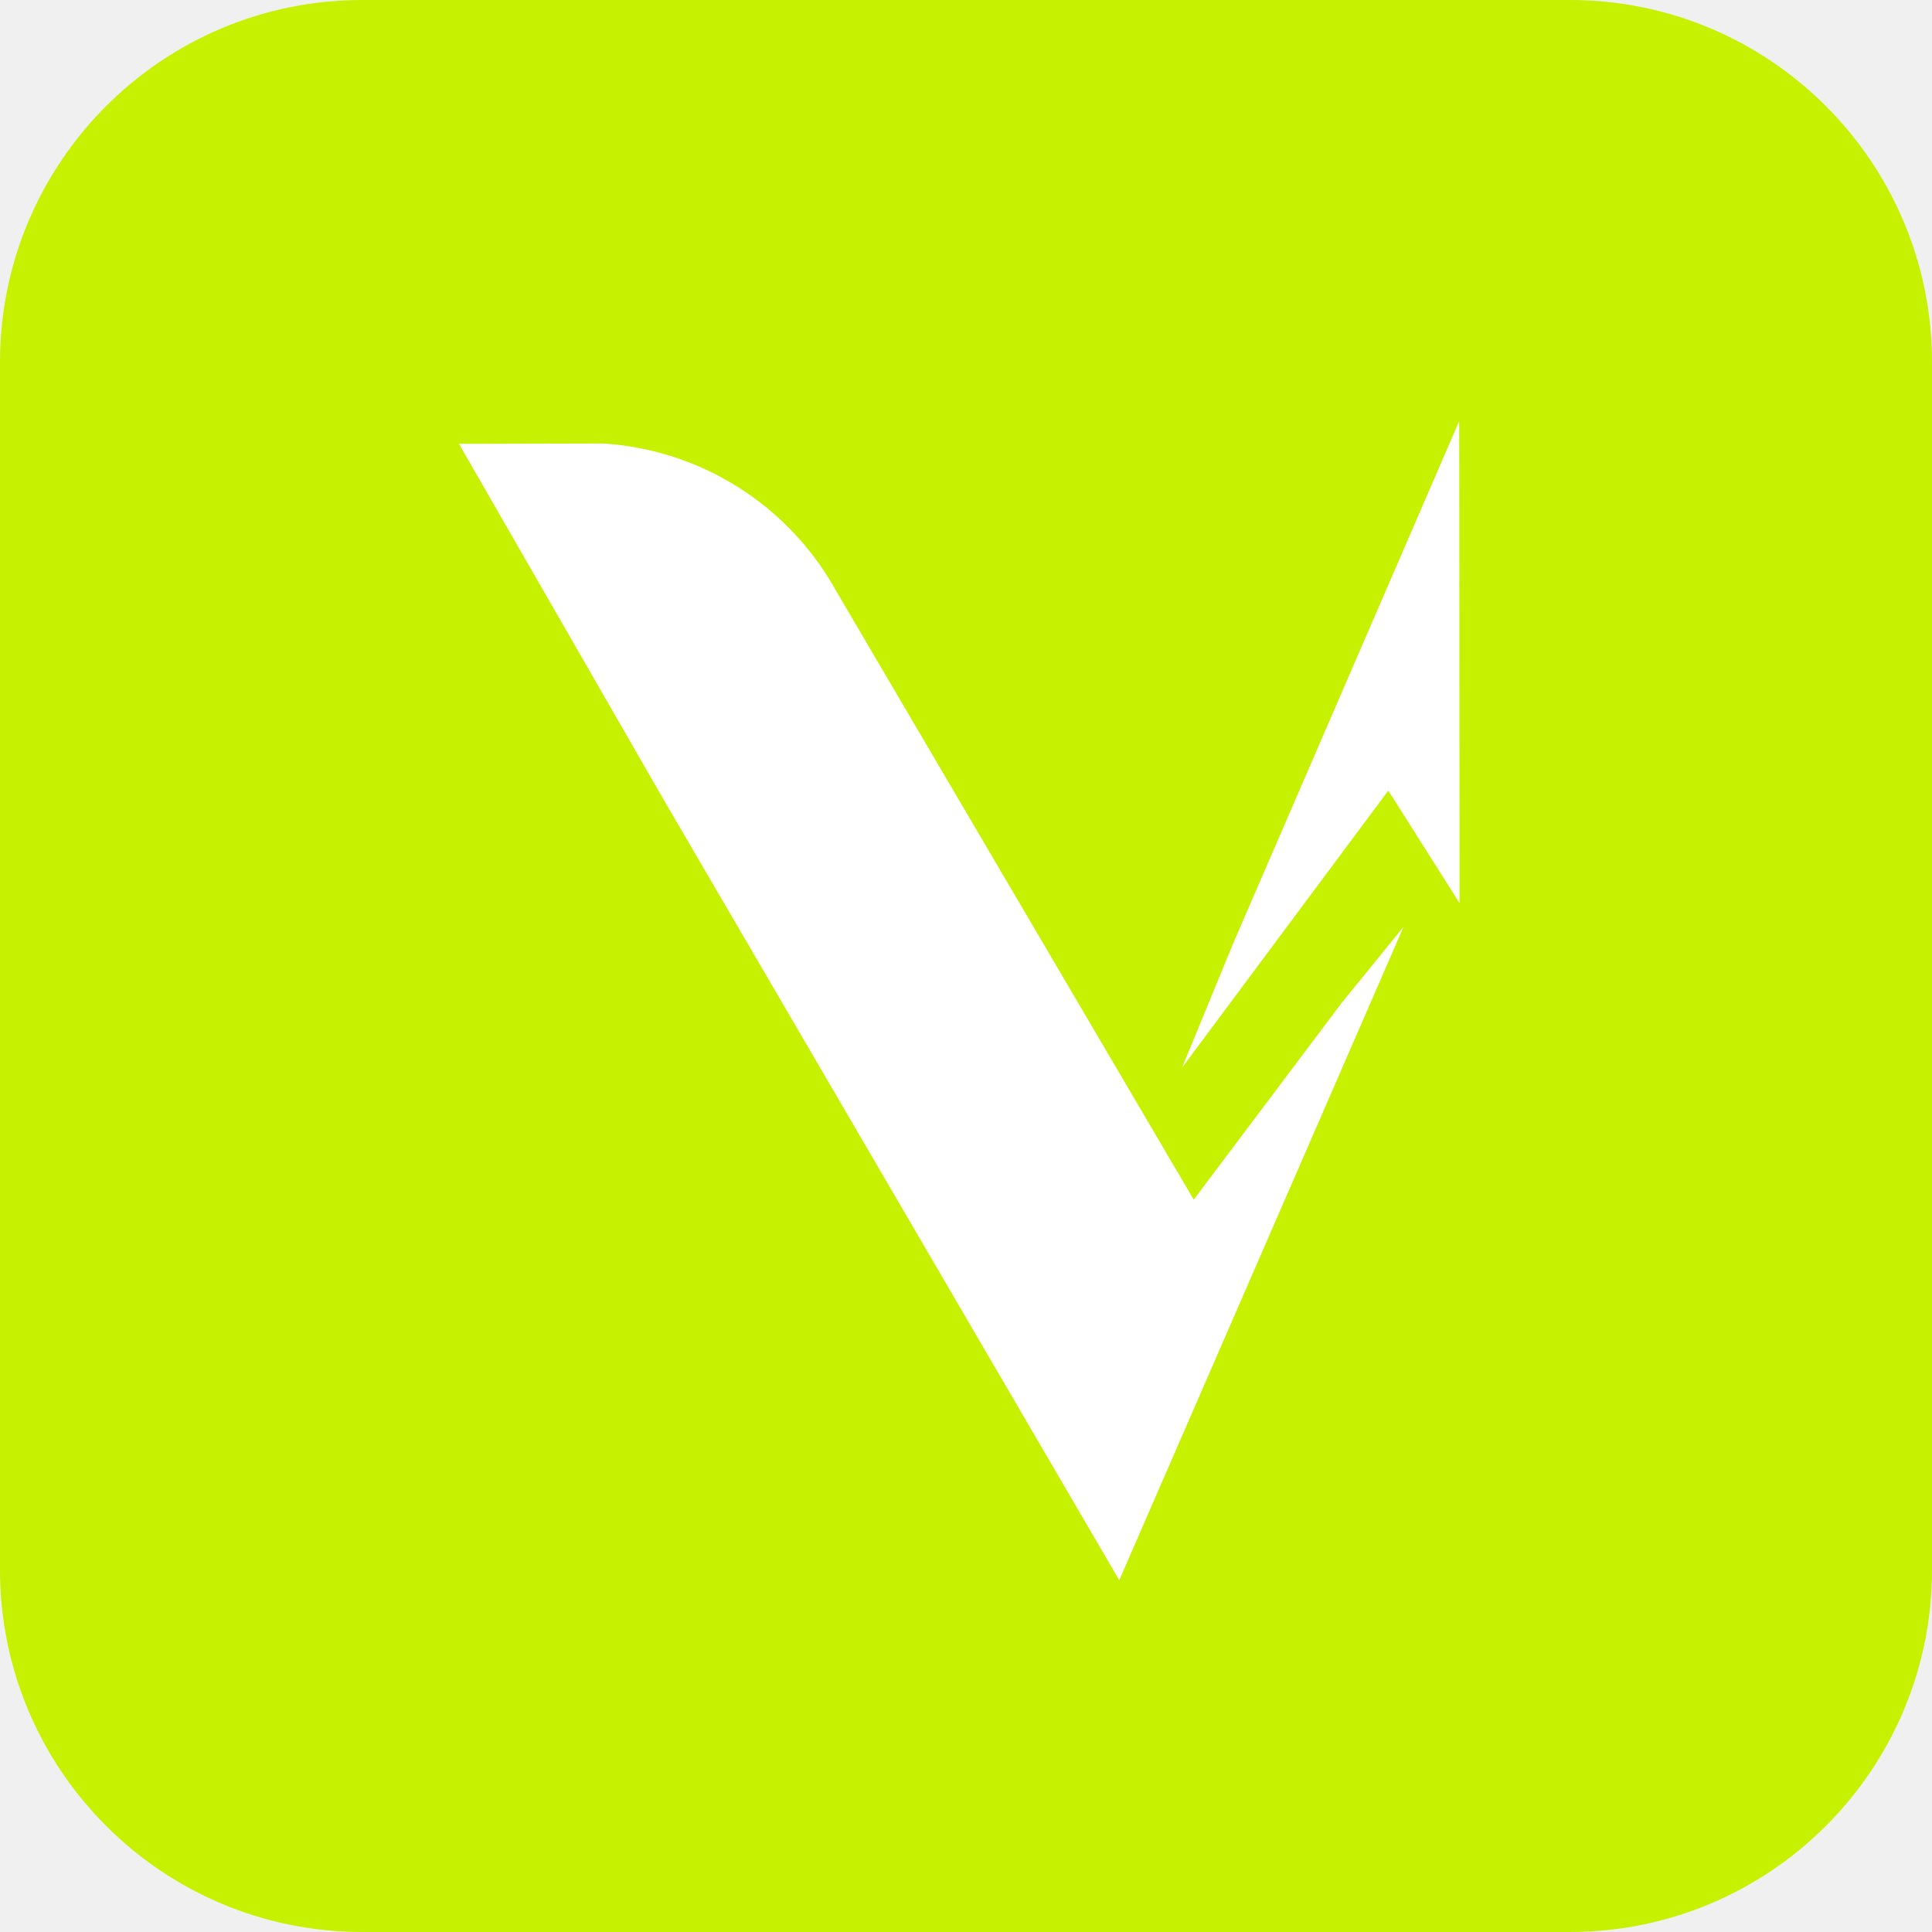
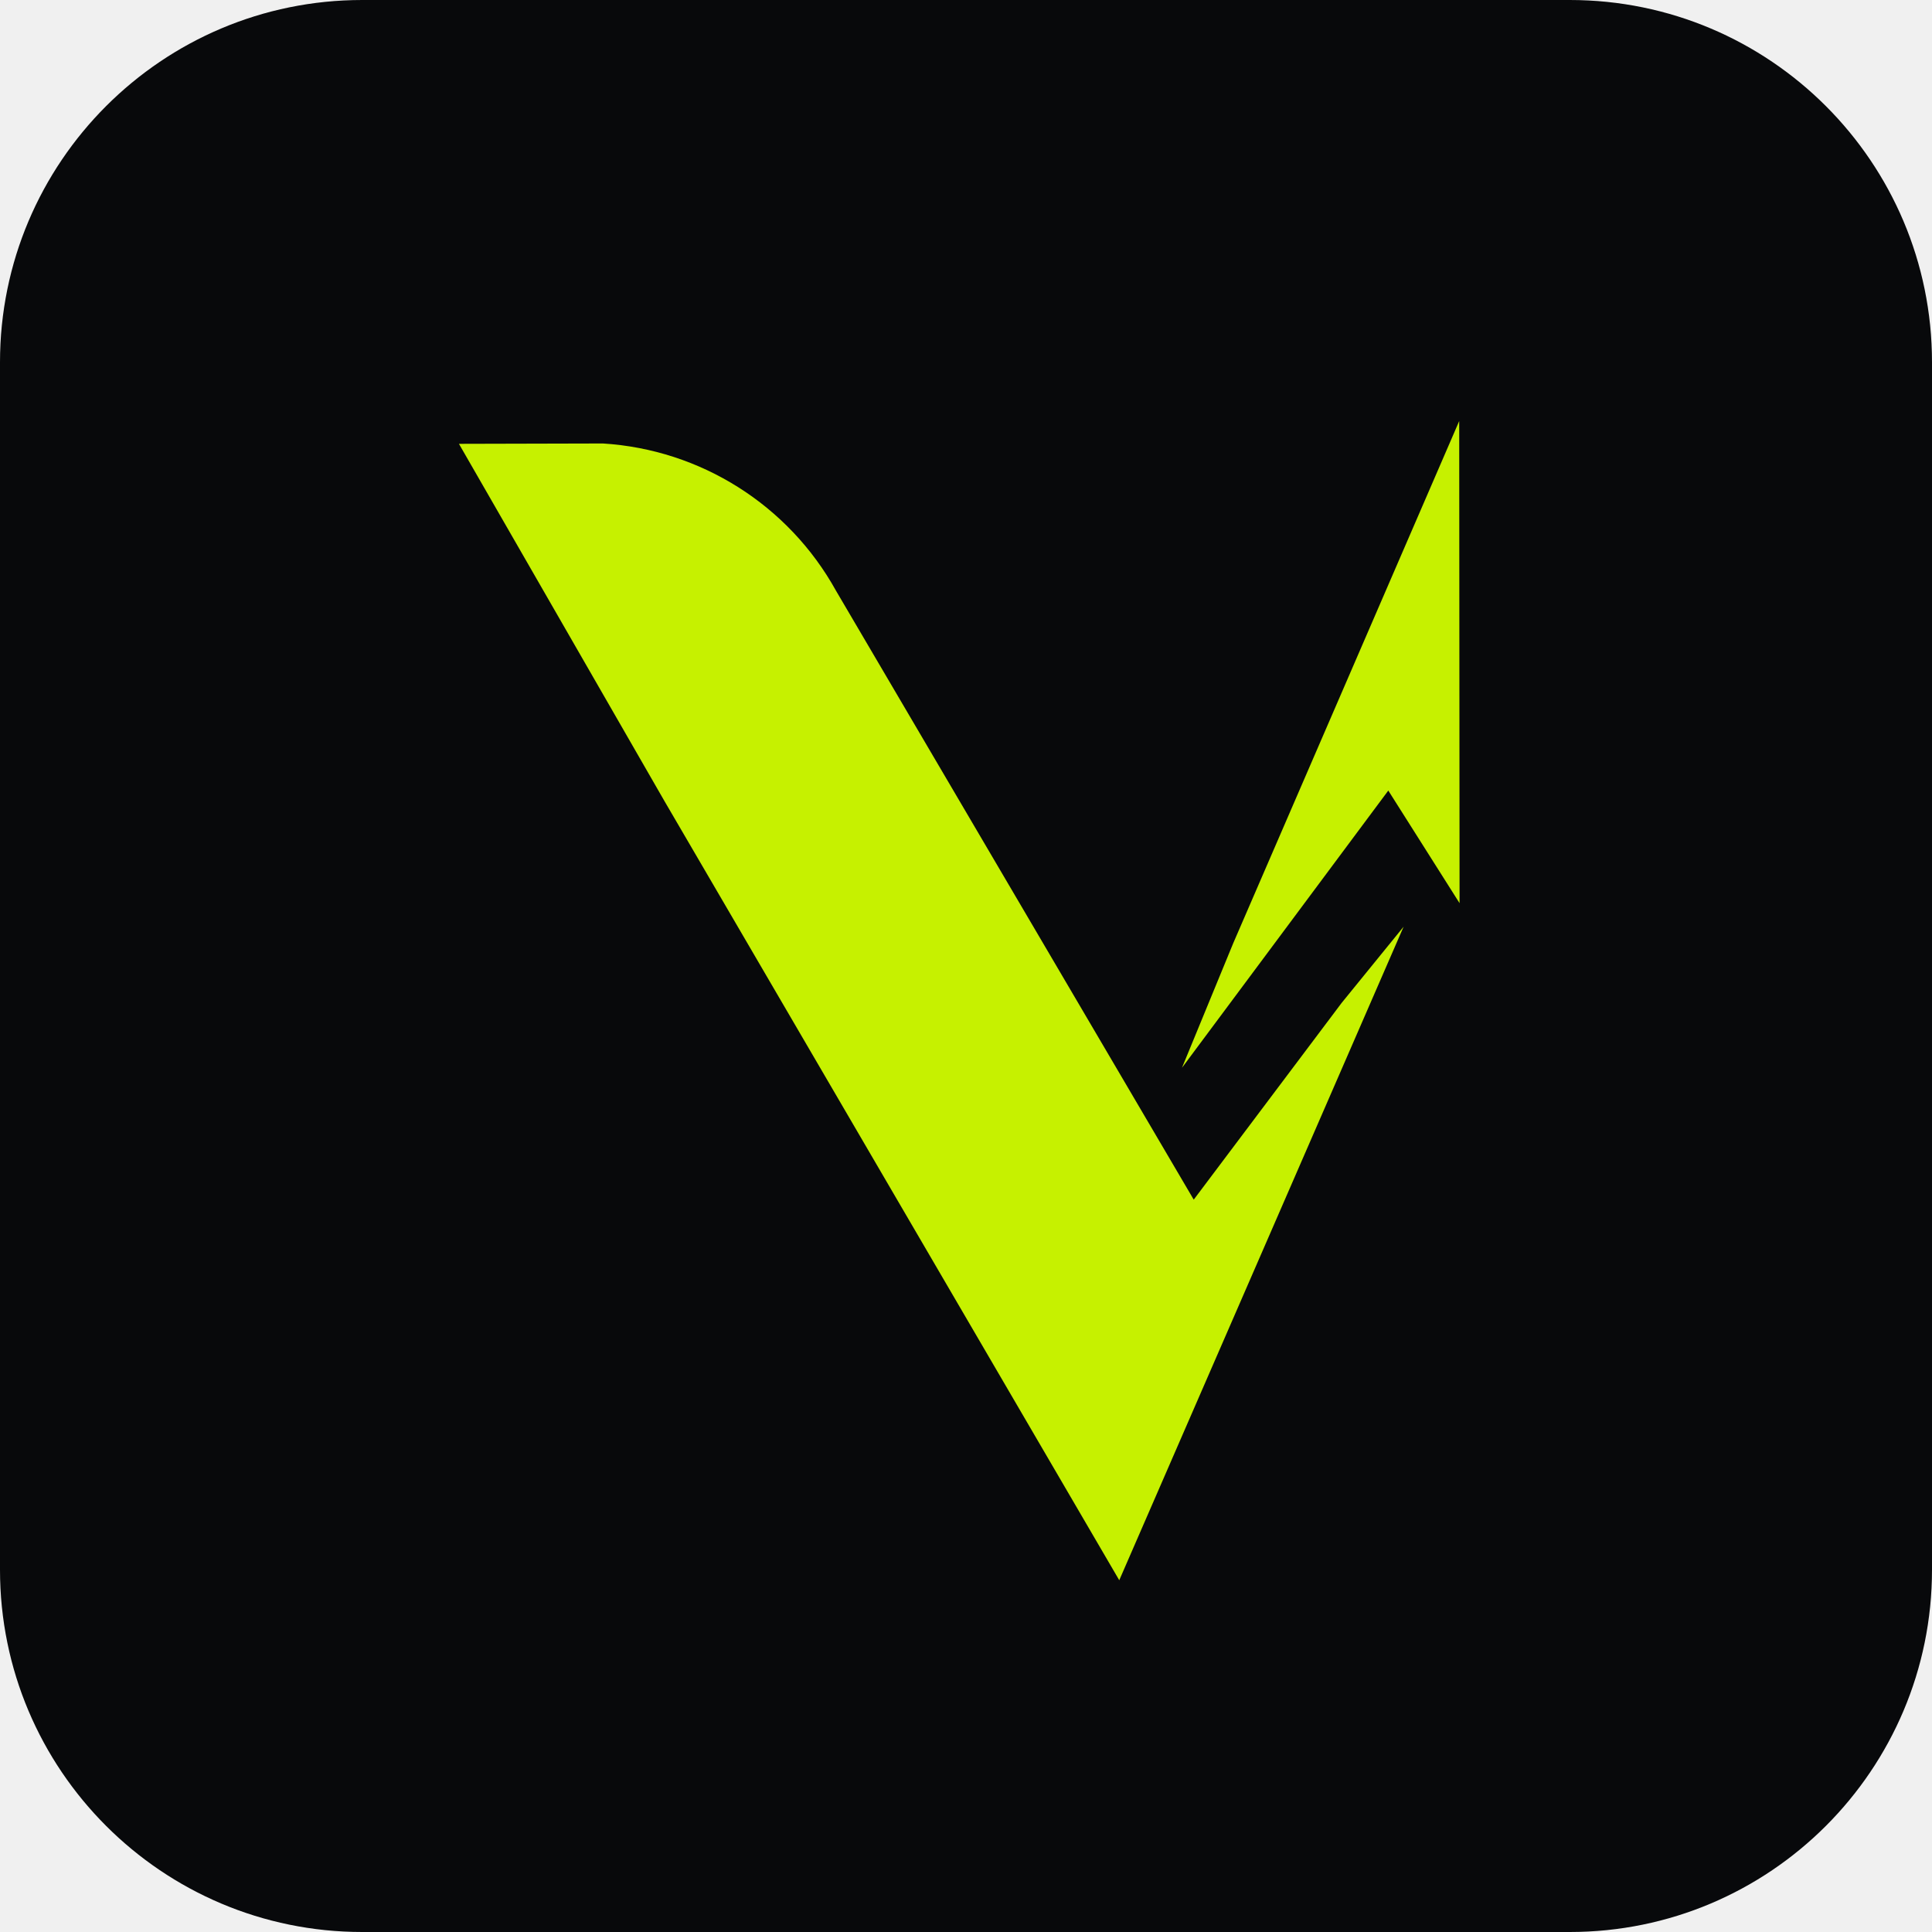
<svg xmlns="http://www.w3.org/2000/svg" width="64" height="64" viewBox="0 0 64 64">
-   <rect width="64" height="64" rx="12" ry="12" fill="#C6F100" />
-   <svg x="15.203" y="13.947" width="33.147" height="38.4" viewBox="0 0 702.00 813.25" fill="#FFFFFF">
+   <rect width="64" height="64" rx="12" ry="12" fill="#08090B" />
+   <svg x="15.203" y="13.947" width="33.147" height="38.4" viewBox="0 0 702.00 813.25" fill="#C6F100">
    <path d="M 0.0 16.0 L 144.25 266.75 L 463.25 813.25 L 662.75 354.75 L 619.25 408.25 L 515.5 546.25 L 264.5 119.0 A 201.21 201.21 0 0 0 101.0 15.75 L 0.0 16.0 Z" />
    <path d="M 701.75 0.0 L 543.25 366.25 L 507.25 453.75 L 652.0 259.25 L 702.0 338.25 L 701.75 0.0 Z" />
  </svg>
</svg>
